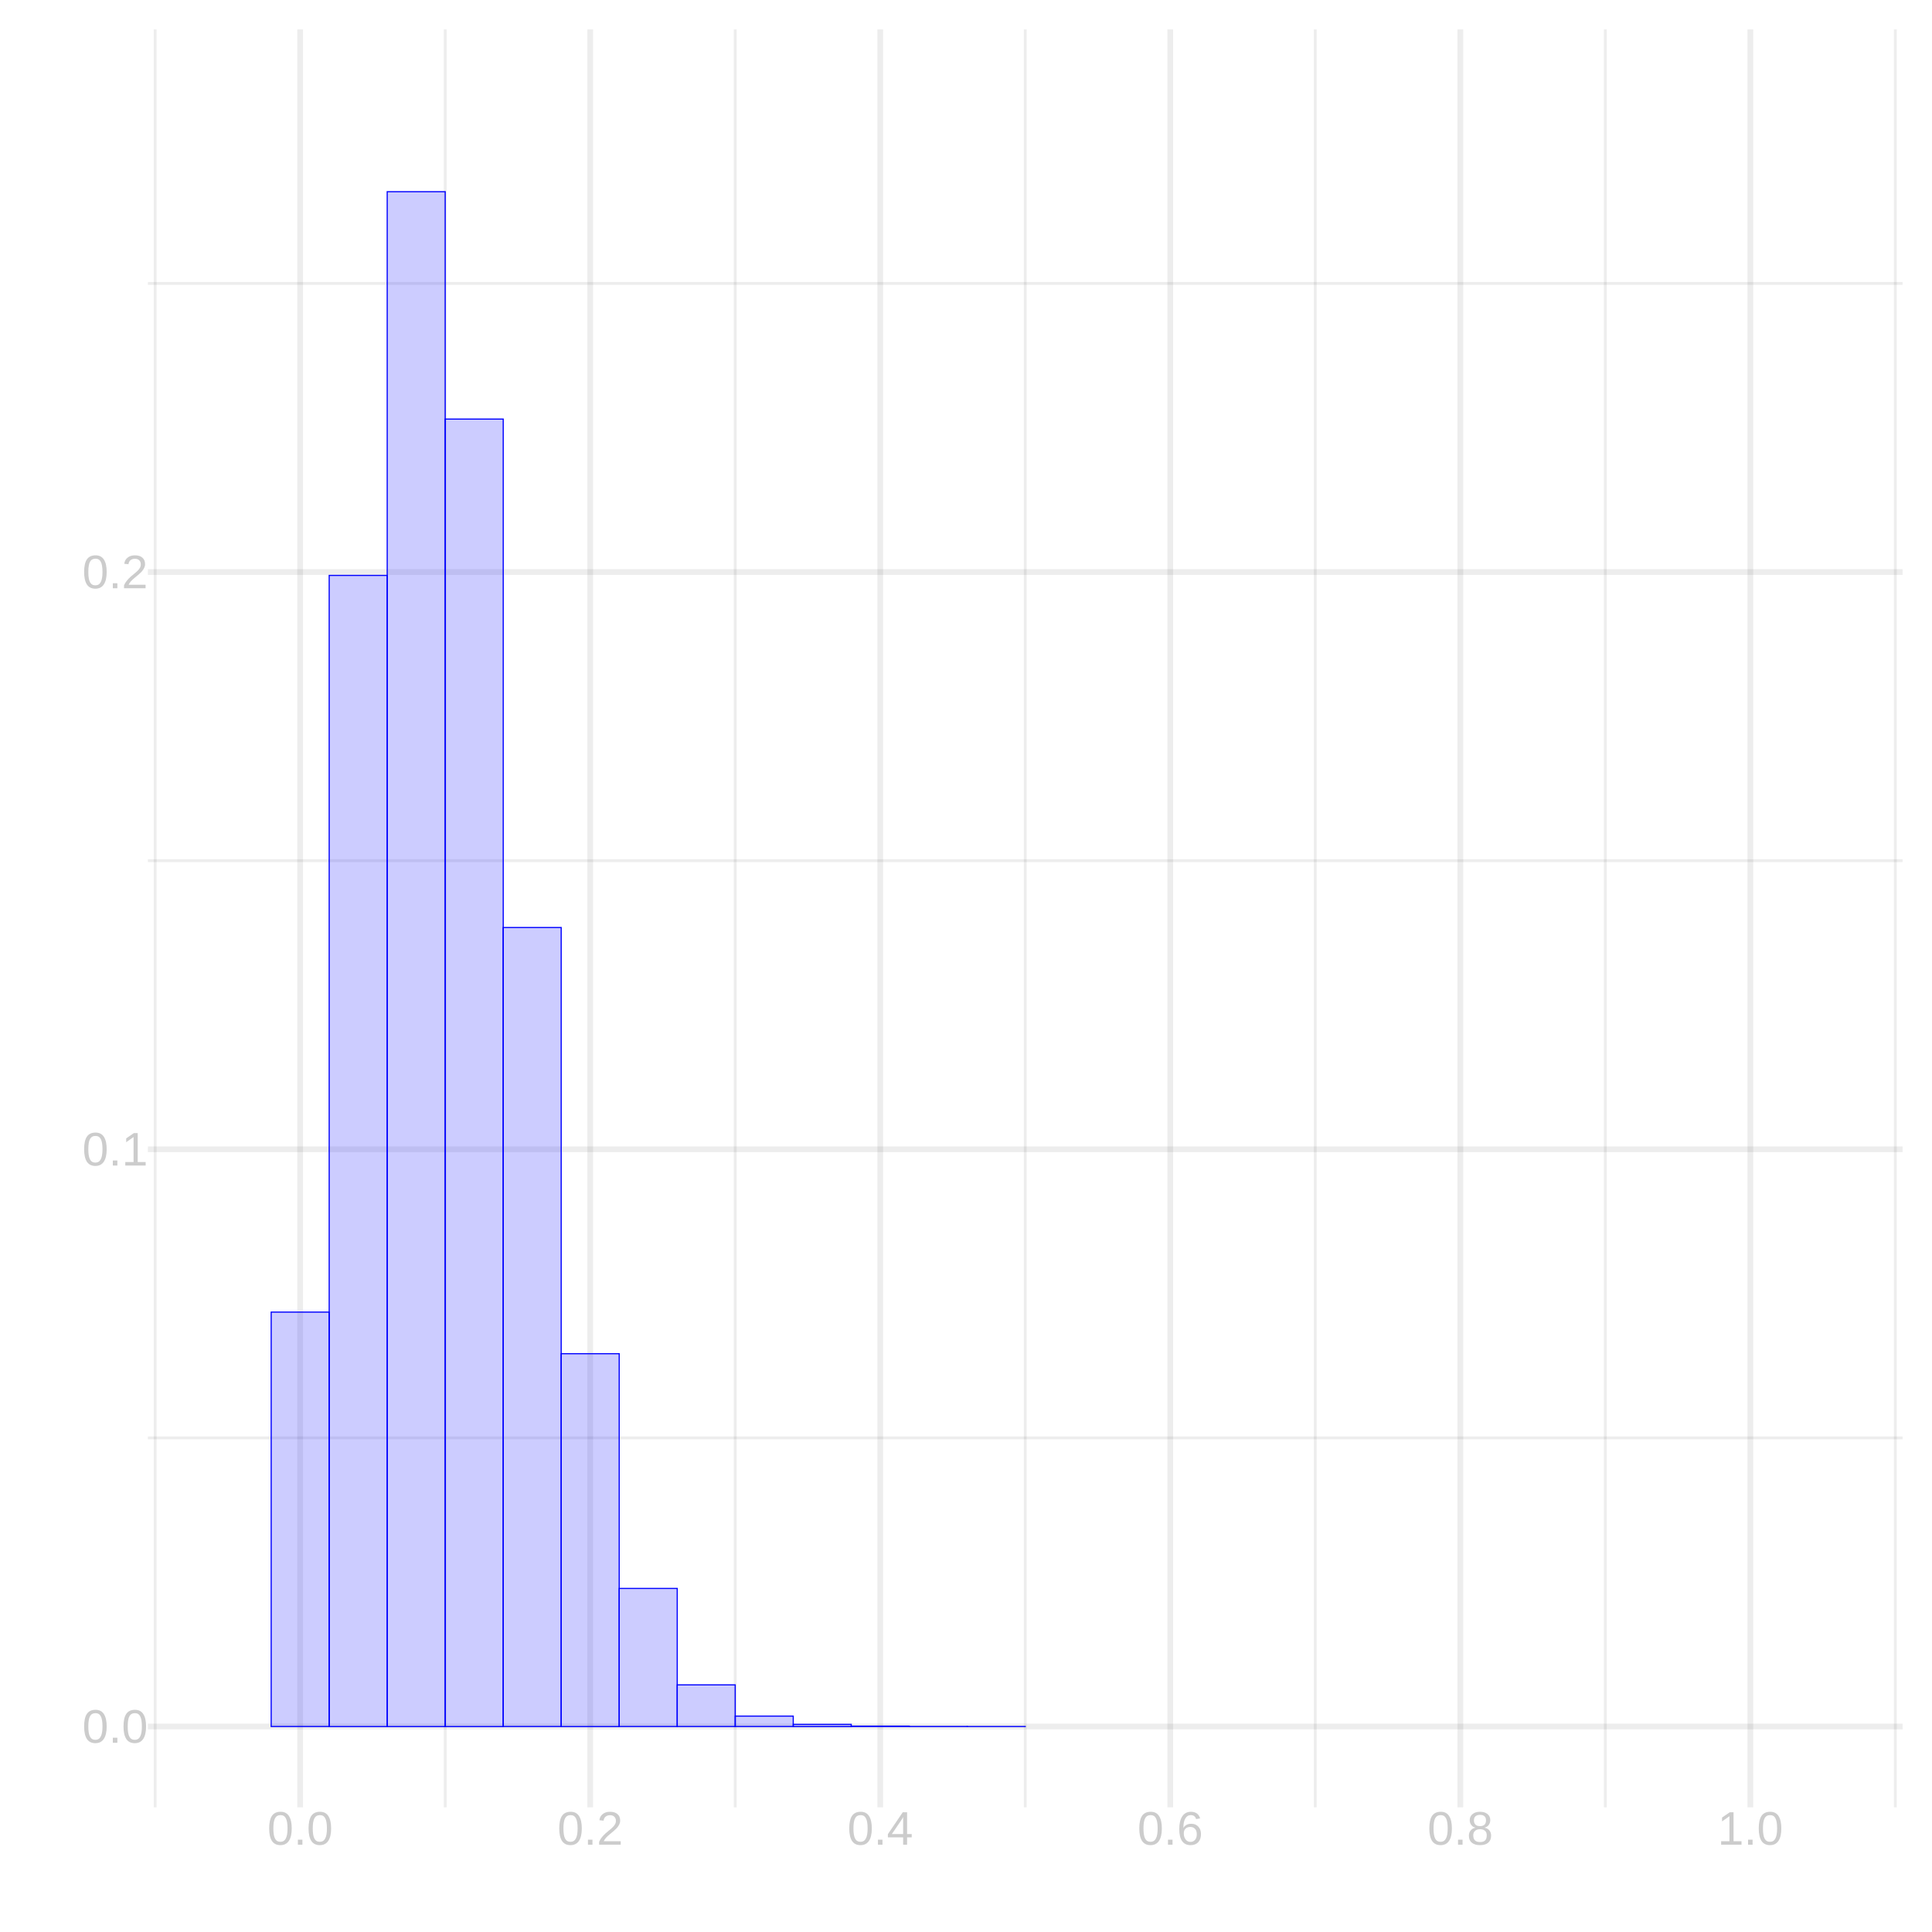
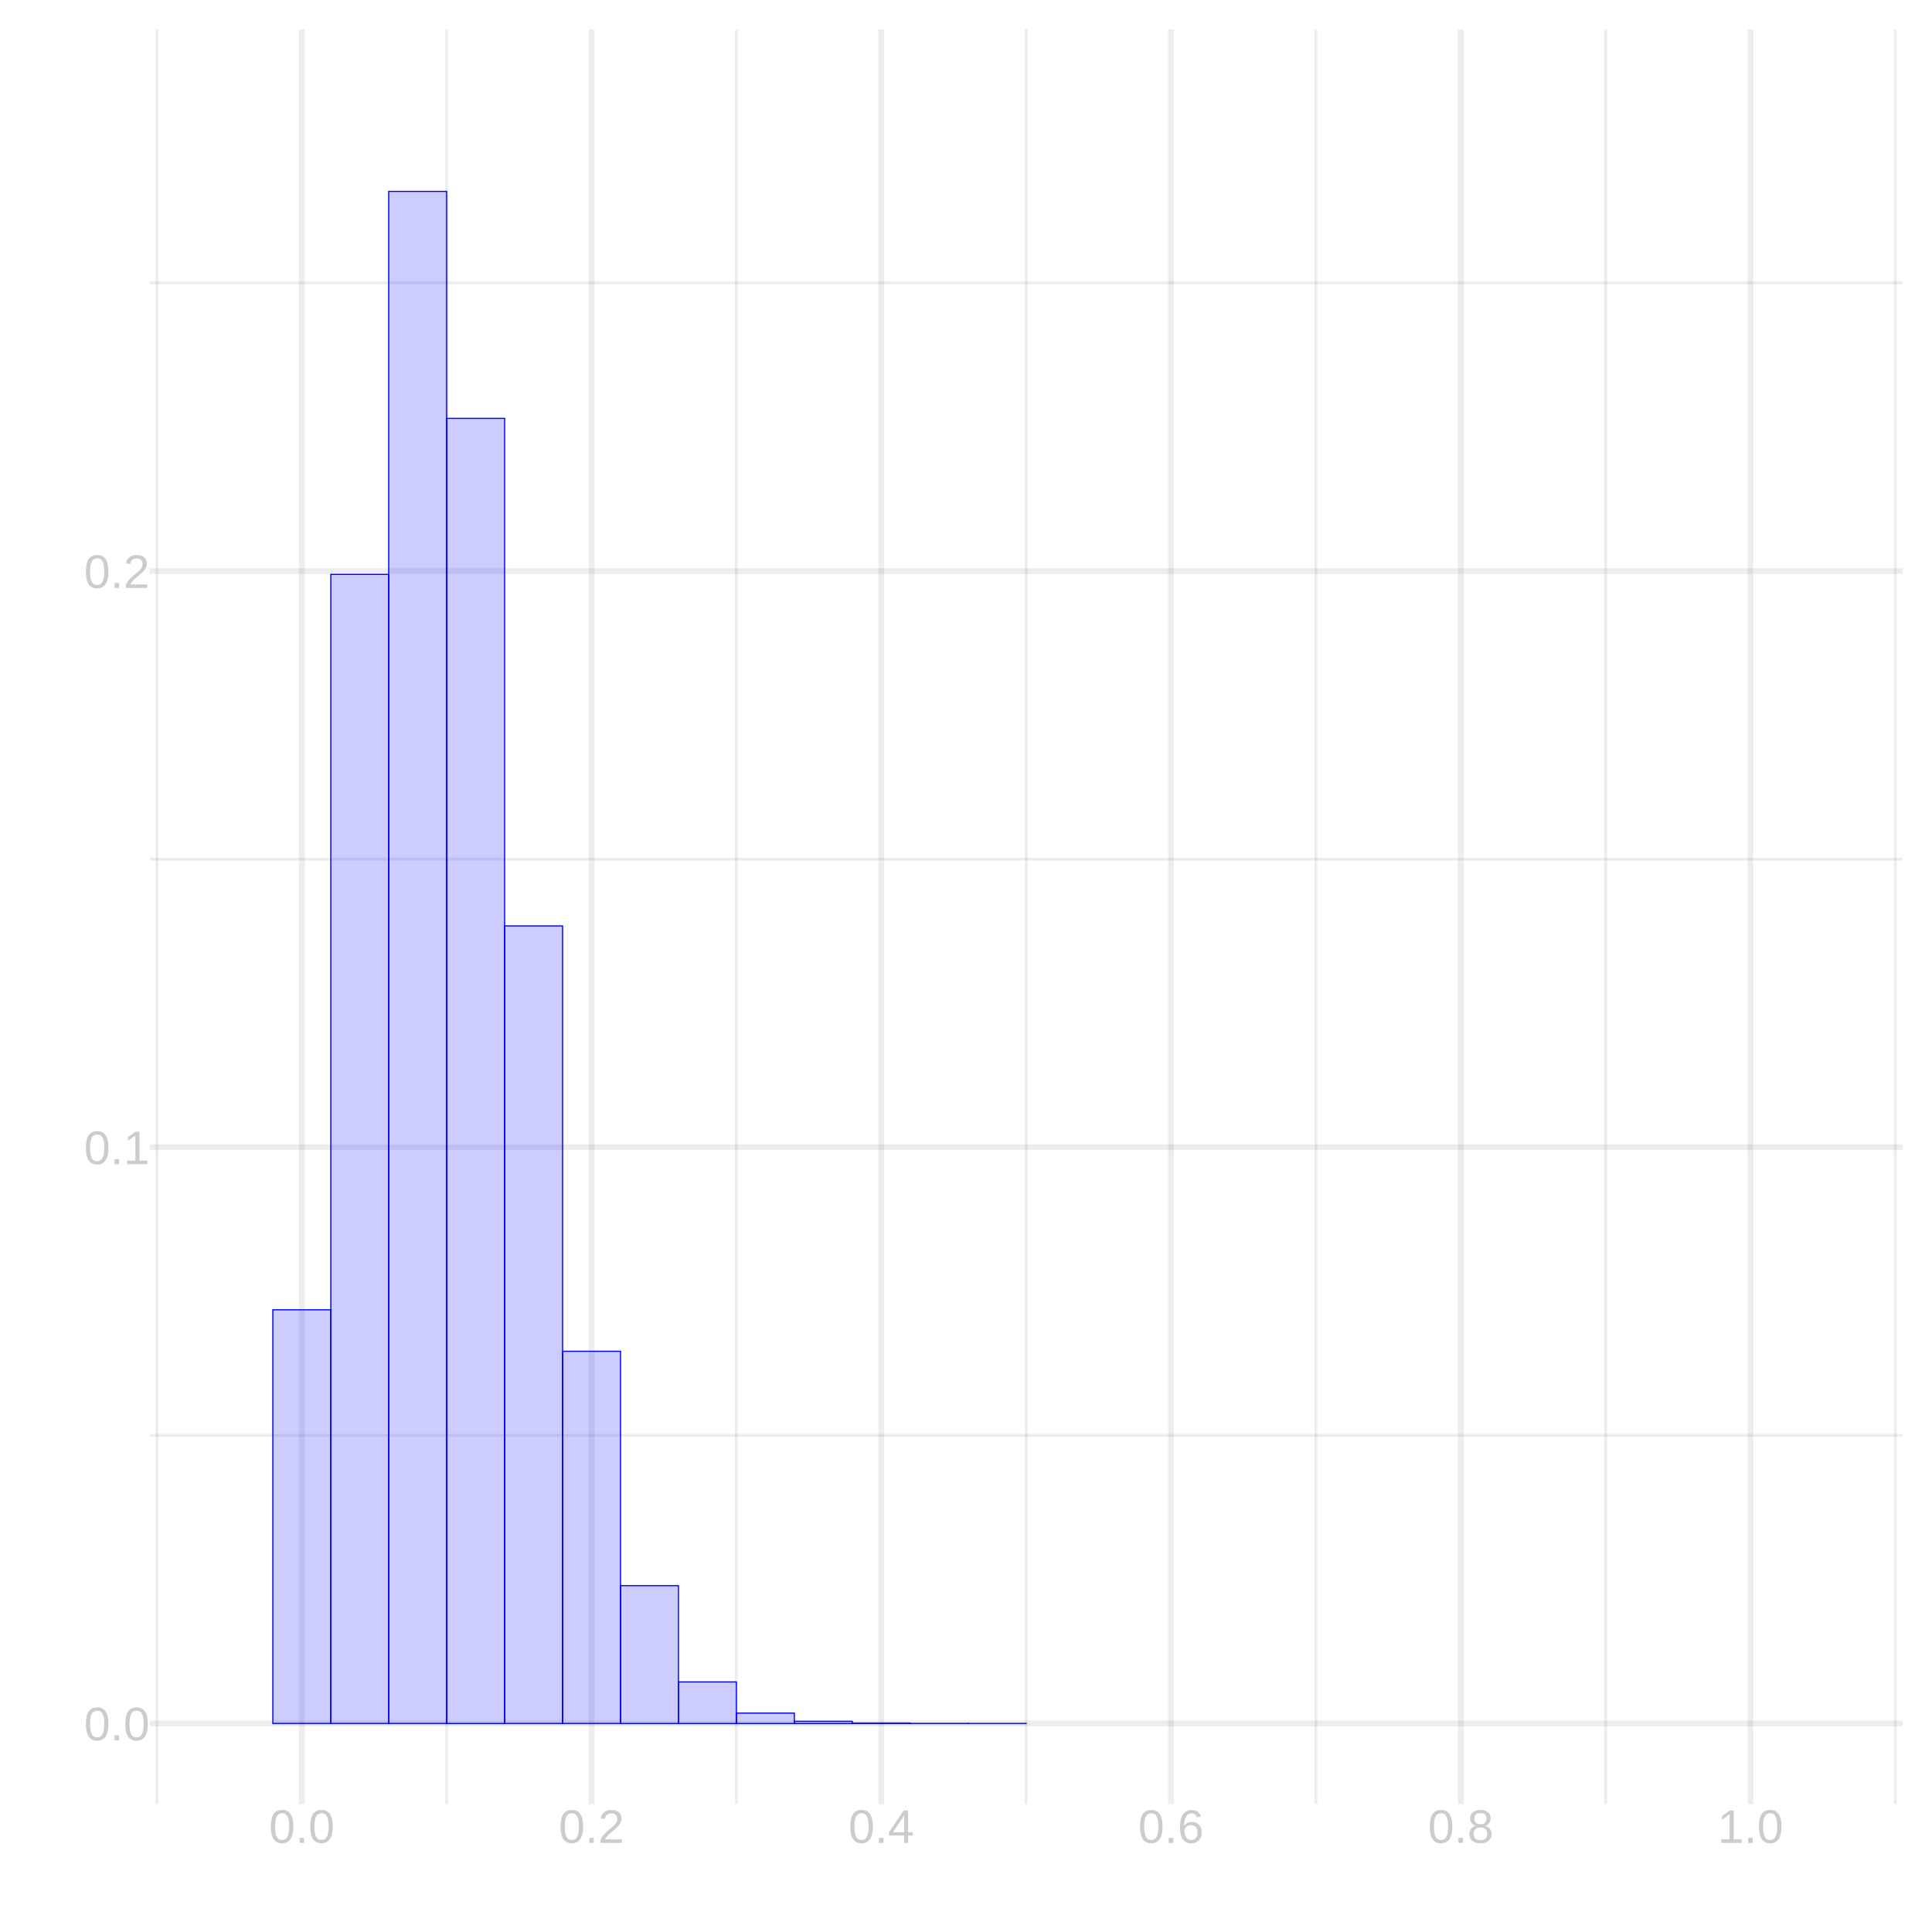
<svg xmlns="http://www.w3.org/2000/svg" width="360.00pt" height="360.00pt" viewBox="0 0 360.00 360.00">
  <g class="svglite">
    <defs>
      <style type="text/css">
    .svglite line, .svglite polyline, .svglite polygon, .svglite path, .svglite rect, .svglite circle {
      fill: none;
      stroke: #000000;
      stroke-linecap: round;
      stroke-linejoin: round;
      stroke-miterlimit: 10.00;
    }
    .svglite text {
      white-space: pre;
    }
    .svglite g.glyphgroup path {
      fill: inherit;
      stroke: none;
    }
  </style>
    </defs>
    <rect width="100%" height="100%" style="stroke: none; fill: none;" />
    <defs>
      <clipPath id="cpMC4wMHwzNjAuMDB8MC4wMHwzNjAuMDA=">
        <rect x="0.00" y="0.00" width="360.00" height="360.00" />
      </clipPath>
    </defs>
    <g clip-path="url(#cpMC4wMHwzNjAuMDB8MC4wMHwzNjAuMDA=)">
      <rect x="0.00" y="0.00" width="360.00" height="360.00" style="stroke-width: 1.07; stroke: none;" />
    </g>
    <defs>
-       <clipPath id="cpMjcuNTZ8MzU0LjUyfDUuNDh8MzM2Ljc3">
-         <rect x="27.56" y="5.48" width="326.96" height="331.29" />
+       <clipPath id="cpMjcuODl8MzU0LjUyfDUuNDh8MzM2LjE3">
+         <rect x="27.89" y="5.48" width="326.63" height="330.70" />
      </clipPath>
    </defs>
-     <g clip-path="url(#cpMjcuNTZ8MzU0LjUyfDUuNDh8MzM2Ljc3)">
-       <rect x="27.56" y="5.48" width="326.96" height="331.29" style="stroke-width: 1.07; stroke: none;" />
-       <polyline points="27.56,267.93 354.52,267.93 " style="stroke-width: 0.53; stroke: #000000; stroke-opacity: 0.071; stroke-linecap: butt;" />
-       <polyline points="27.56,160.37 354.52,160.37 " style="stroke-width: 0.53; stroke: #000000; stroke-opacity: 0.071; stroke-linecap: butt;" />
-       <polyline points="27.56,52.81 354.52,52.81 " style="stroke-width: 0.53; stroke: #000000; stroke-opacity: 0.071; stroke-linecap: butt;" />
-       <polyline points="28.91,336.77 28.91,5.48 " style="stroke-width: 0.53; stroke: #000000; stroke-opacity: 0.071; stroke-linecap: butt;" />
-       <polyline points="82.96,336.77 82.96,5.48 " style="stroke-width: 0.53; stroke: #000000; stroke-opacity: 0.071; stroke-linecap: butt;" />
-       <polyline points="137.00,336.77 137.00,5.48 " style="stroke-width: 0.53; stroke: #000000; stroke-opacity: 0.071; stroke-linecap: butt;" />
-       <polyline points="191.04,336.77 191.04,5.48 " style="stroke-width: 0.53; stroke: #000000; stroke-opacity: 0.071; stroke-linecap: butt;" />
-       <polyline points="245.08,336.77 245.08,5.48 " style="stroke-width: 0.53; stroke: #000000; stroke-opacity: 0.071; stroke-linecap: butt;" />
-       <polyline points="299.13,336.77 299.13,5.48 " style="stroke-width: 0.53; stroke: #000000; stroke-opacity: 0.071; stroke-linecap: butt;" />
-       <polyline points="353.17,336.77 353.17,5.48 " style="stroke-width: 0.53; stroke: #000000; stroke-opacity: 0.071; stroke-linecap: butt;" />
-       <polyline points="27.56,321.71 354.52,321.71 " style="stroke-width: 1.07; stroke: #000000; stroke-opacity: 0.071; stroke-linecap: butt;" />
-       <polyline points="27.56,214.15 354.52,214.15 " style="stroke-width: 1.07; stroke: #000000; stroke-opacity: 0.071; stroke-linecap: butt;" />
-       <polyline points="27.56,106.59 354.52,106.59 " style="stroke-width: 1.07; stroke: #000000; stroke-opacity: 0.071; stroke-linecap: butt;" />
-       <polyline points="55.93,336.77 55.93,5.48 " style="stroke-width: 1.07; stroke: #000000; stroke-opacity: 0.071; stroke-linecap: butt;" />
-       <polyline points="109.98,336.77 109.98,5.48 " style="stroke-width: 1.07; stroke: #000000; stroke-opacity: 0.071; stroke-linecap: butt;" />
-       <polyline points="164.02,336.77 164.02,5.48 " style="stroke-width: 1.07; stroke: #000000; stroke-opacity: 0.071; stroke-linecap: butt;" />
-       <polyline points="218.06,336.77 218.06,5.48 " style="stroke-width: 1.07; stroke: #000000; stroke-opacity: 0.071; stroke-linecap: butt;" />
-       <polyline points="272.11,336.77 272.11,5.48 " style="stroke-width: 1.07; stroke: #000000; stroke-opacity: 0.071; stroke-linecap: butt;" />
-       <polyline points="326.15,336.77 326.15,5.48 " style="stroke-width: 1.07; stroke: #000000; stroke-opacity: 0.071; stroke-linecap: butt;" />
-       <rect x="50.53" y="244.49" width="10.81" height="77.22" style="stroke-width: 0.21; stroke: #0000FF; stroke-linecap: butt; stroke-linejoin: miter; fill: #0000FF; fill-opacity: 0.20;" />
-       <rect x="61.34" y="107.22" width="10.81" height="214.50" style="stroke-width: 0.21; stroke: #0000FF; stroke-linecap: butt; stroke-linejoin: miter; fill: #0000FF; fill-opacity: 0.20;" />
-       <rect x="72.15" y="35.72" width="10.81" height="286.00" style="stroke-width: 0.21; stroke: #0000FF; stroke-linecap: butt; stroke-linejoin: miter; fill: #0000FF; fill-opacity: 0.20;" />
-       <rect x="82.96" y="78.09" width="10.81" height="243.63" style="stroke-width: 0.21; stroke: #0000FF; stroke-linecap: butt; stroke-linejoin: miter; fill: #0000FF; fill-opacity: 0.20;" />
-       <rect x="93.76" y="172.83" width="10.81" height="148.88" style="stroke-width: 0.21; stroke: #0000FF; stroke-linecap: butt; stroke-linejoin: miter; fill: #0000FF; fill-opacity: 0.20;" />
-       <rect x="104.57" y="252.24" width="10.81" height="69.48" style="stroke-width: 0.21; stroke: #0000FF; stroke-linecap: butt; stroke-linejoin: miter; fill: #0000FF; fill-opacity: 0.20;" />
-       <rect x="115.38" y="295.98" width="10.81" height="25.73" style="stroke-width: 0.21; stroke: #0000FF; stroke-linecap: butt; stroke-linejoin: miter; fill: #0000FF; fill-opacity: 0.20;" />
-       <rect x="126.19" y="313.95" width="10.81" height="7.76" style="stroke-width: 0.21; stroke: #0000FF; stroke-linecap: butt; stroke-linejoin: miter; fill: #0000FF; fill-opacity: 0.20;" />
-       <rect x="137.00" y="319.77" width="10.81" height="1.94" style="stroke-width: 0.21; stroke: #0000FF; stroke-linecap: butt; stroke-linejoin: miter; fill: #0000FF; fill-opacity: 0.20;" />
-       <rect x="147.81" y="321.31" width="10.81" height="0.41" style="stroke-width: 0.21; stroke: #0000FF; stroke-linecap: butt; stroke-linejoin: miter; fill: #0000FF; fill-opacity: 0.20;" />
-       <rect x="158.62" y="321.64" width="10.81" height="0.072" style="stroke-width: 0.21; stroke: #0000FF; stroke-linecap: butt; stroke-linejoin: miter; fill: #0000FF; fill-opacity: 0.20;" />
-       <rect x="169.42" y="321.70" width="10.81" height="0.011" style="stroke-width: 0.21; stroke: #0000FF; stroke-linecap: butt; stroke-linejoin: miter; fill: #0000FF; fill-opacity: 0.20;" />
-       <rect x="180.23" y="321.71" width="10.81" height="0.001" style="stroke-width: 0.21; stroke: #0000FF; stroke-linecap: butt; stroke-linejoin: miter; fill: #0000FF; fill-opacity: 0.20;" />
-       <rect x="191.04" y="321.71" width="10.81" height="0" style="stroke-width: 0.21; stroke: #0000FF; stroke-linecap: butt; stroke-linejoin: miter; fill: #0000FF; fill-opacity: 0.20;" />
-       <rect x="201.85" y="321.71" width="10.81" height="0" style="stroke-width: 0.21; stroke: #0000FF; stroke-linecap: butt; stroke-linejoin: miter; fill: #0000FF; fill-opacity: 0.20;" />
-       <rect x="212.66" y="321.71" width="10.81" height="0" style="stroke-width: 0.21; stroke: #0000FF; stroke-linecap: butt; stroke-linejoin: miter; fill: #0000FF; fill-opacity: 0.20;" />
-       <rect x="223.47" y="321.71" width="10.81" height="0" style="stroke-width: 0.21; stroke: #0000FF; stroke-linecap: butt; stroke-linejoin: miter; fill: #0000FF; fill-opacity: 0.20;" />
-       <rect x="234.28" y="321.71" width="10.81" height="0" style="stroke-width: 0.21; stroke: #0000FF; stroke-linecap: butt; stroke-linejoin: miter; fill: #0000FF; fill-opacity: 0.20;" />
-       <rect x="245.08" y="321.71" width="10.81" height="0" style="stroke-width: 0.21; stroke: #0000FF; stroke-linecap: butt; stroke-linejoin: miter; fill: #0000FF; fill-opacity: 0.20;" />
-       <rect x="255.89" y="321.71" width="10.81" height="0" style="stroke-width: 0.21; stroke: #0000FF; stroke-linecap: butt; stroke-linejoin: miter; fill: #0000FF; fill-opacity: 0.20;" />
-       <rect x="266.70" y="321.71" width="10.81" height="0" style="stroke-width: 0.21; stroke: #0000FF; stroke-linecap: butt; stroke-linejoin: miter; fill: #0000FF; fill-opacity: 0.20;" />
-       <rect x="277.51" y="321.71" width="10.81" height="0.00" style="stroke-width: 0.21; stroke: #0000FF; stroke-linecap: butt; stroke-linejoin: miter; fill: #0000FF; fill-opacity: 0.20;" />
-       <rect x="288.32" y="321.71" width="10.81" height="0.00" style="stroke-width: 0.21; stroke: #0000FF; stroke-linecap: butt; stroke-linejoin: miter; fill: #0000FF; fill-opacity: 0.20;" />
-       <rect x="299.13" y="321.71" width="10.81" height="0.00" style="stroke-width: 0.21; stroke: #0000FF; stroke-linecap: butt; stroke-linejoin: miter; fill: #0000FF; fill-opacity: 0.20;" />
-       <rect x="309.94" y="321.71" width="10.81" height="0.00" style="stroke-width: 0.21; stroke: #0000FF; stroke-linecap: butt; stroke-linejoin: miter; fill: #0000FF; fill-opacity: 0.20;" />
-       <rect x="320.74" y="321.71" width="10.81" height="0.00" style="stroke-width: 0.21; stroke: #0000FF; stroke-linecap: butt; stroke-linejoin: miter; fill: #0000FF; fill-opacity: 0.20;" />
+     <g clip-path="url(#cpMjcuODl8MzU0LjUyfDUuNDh8MzM2LjE3)">
+       <rect x="27.89" y="5.48" width="326.63" height="330.70" style="stroke-width: 1.07; stroke: none;" />
+       <polyline points="27.89,267.46 354.52,267.46 " style="stroke-width: 0.53; stroke: #000000; stroke-opacity: 0.071; stroke-linecap: butt;" />
+       <polyline points="27.89,160.09 354.52,160.09 " style="stroke-width: 0.53; stroke: #000000; stroke-opacity: 0.071; stroke-linecap: butt;" />
+       <polyline points="27.89,52.72 354.52,52.72 " style="stroke-width: 0.53; stroke: #000000; stroke-opacity: 0.071; stroke-linecap: butt;" />
+       <polyline points="29.24,336.17 29.24,5.48 " style="stroke-width: 0.53; stroke: #000000; stroke-opacity: 0.071; stroke-linecap: butt;" />
+       <polyline points="83.23,336.17 83.23,5.48 " style="stroke-width: 0.53; stroke: #000000; stroke-opacity: 0.071; stroke-linecap: butt;" />
+       <polyline points="137.22,336.17 137.22,5.48 " style="stroke-width: 0.53; stroke: #000000; stroke-opacity: 0.071; stroke-linecap: butt;" />
+       <polyline points="191.21,336.17 191.21,5.48 " style="stroke-width: 0.53; stroke: #000000; stroke-opacity: 0.071; stroke-linecap: butt;" />
+       <polyline points="245.19,336.17 245.19,5.48 " style="stroke-width: 0.53; stroke: #000000; stroke-opacity: 0.071; stroke-linecap: butt;" />
+       <polyline points="299.18,336.17 299.18,5.48 " style="stroke-width: 0.53; stroke: #000000; stroke-opacity: 0.071; stroke-linecap: butt;" />
+       <polyline points="353.17,336.17 353.17,5.48 " style="stroke-width: 0.53; stroke: #000000; stroke-opacity: 0.071; stroke-linecap: butt;" />
+       <polyline points="27.89,321.14 354.52,321.14 " style="stroke-width: 1.07; stroke: #000000; stroke-opacity: 0.071; stroke-linecap: butt;" />
+       <polyline points="27.89,213.77 354.52,213.77 " style="stroke-width: 1.07; stroke: #000000; stroke-opacity: 0.071; stroke-linecap: butt;" />
+       <polyline points="27.89,106.41 354.52,106.41 " style="stroke-width: 1.07; stroke: #000000; stroke-opacity: 0.071; stroke-linecap: butt;" />
+       <polyline points="56.24,336.17 56.24,5.48 " style="stroke-width: 1.07; stroke: #000000; stroke-opacity: 0.071; stroke-linecap: butt;" />
+       <polyline points="110.23,336.17 110.23,5.48 " style="stroke-width: 1.07; stroke: #000000; stroke-opacity: 0.071; stroke-linecap: butt;" />
+       <polyline points="164.21,336.17 164.21,5.48 " style="stroke-width: 1.07; stroke: #000000; stroke-opacity: 0.071; stroke-linecap: butt;" />
+       <polyline points="218.20,336.17 218.20,5.48 " style="stroke-width: 1.07; stroke: #000000; stroke-opacity: 0.071; stroke-linecap: butt;" />
+       <polyline points="272.19,336.17 272.19,5.48 " style="stroke-width: 1.07; stroke: #000000; stroke-opacity: 0.071; stroke-linecap: butt;" />
+       <polyline points="326.18,336.17 326.18,5.48 " style="stroke-width: 1.07; stroke: #000000; stroke-opacity: 0.071; stroke-linecap: butt;" />
+       <rect x="50.84" y="244.06" width="10.80" height="77.08" style="stroke-width: 0.21; stroke: #0000FF; stroke-linecap: butt; stroke-linejoin: miter; fill: #0000FF; fill-opacity: 0.20;" />
+       <rect x="61.64" y="107.03" width="10.80" height="214.11" style="stroke-width: 0.21; stroke: #0000FF; stroke-linecap: butt; stroke-linejoin: miter; fill: #0000FF; fill-opacity: 0.20;" />
+       <rect x="72.43" y="35.66" width="10.80" height="285.48" style="stroke-width: 0.21; stroke: #0000FF; stroke-linecap: butt; stroke-linejoin: miter; fill: #0000FF; fill-opacity: 0.20;" />
+       <rect x="83.23" y="77.96" width="10.80" height="243.19" style="stroke-width: 0.21; stroke: #0000FF; stroke-linecap: butt; stroke-linejoin: miter; fill: #0000FF; fill-opacity: 0.20;" />
+       <rect x="94.03" y="172.53" width="10.80" height="148.61" style="stroke-width: 0.21; stroke: #0000FF; stroke-linecap: butt; stroke-linejoin: miter; fill: #0000FF; fill-opacity: 0.20;" />
+       <rect x="104.83" y="251.79" width="10.80" height="69.35" style="stroke-width: 0.21; stroke: #0000FF; stroke-linecap: butt; stroke-linejoin: miter; fill: #0000FF; fill-opacity: 0.20;" />
+       <rect x="115.62" y="295.46" width="10.80" height="25.69" style="stroke-width: 0.21; stroke: #0000FF; stroke-linecap: butt; stroke-linejoin: miter; fill: #0000FF; fill-opacity: 0.20;" />
+       <rect x="126.42" y="313.40" width="10.80" height="7.75" style="stroke-width: 0.21; stroke: #0000FF; stroke-linecap: butt; stroke-linejoin: miter; fill: #0000FF; fill-opacity: 0.20;" />
+       <rect x="137.22" y="319.21" width="10.80" height="1.94" style="stroke-width: 0.21; stroke: #0000FF; stroke-linecap: butt; stroke-linejoin: miter; fill: #0000FF; fill-opacity: 0.20;" />
+       <rect x="148.02" y="320.74" width="10.80" height="0.41" style="stroke-width: 0.21; stroke: #0000FF; stroke-linecap: butt; stroke-linejoin: miter; fill: #0000FF; fill-opacity: 0.20;" />
+       <rect x="158.81" y="321.07" width="10.80" height="0.072" style="stroke-width: 0.21; stroke: #0000FF; stroke-linecap: butt; stroke-linejoin: miter; fill: #0000FF; fill-opacity: 0.20;" />
+       <rect x="169.61" y="321.13" width="10.80" height="0.011" style="stroke-width: 0.21; stroke: #0000FF; stroke-linecap: butt; stroke-linejoin: miter; fill: #0000FF; fill-opacity: 0.20;" />
+       <rect x="180.41" y="321.14" width="10.80" height="0.001" style="stroke-width: 0.21; stroke: #0000FF; stroke-linecap: butt; stroke-linejoin: miter; fill: #0000FF; fill-opacity: 0.20;" />
+       <rect x="191.21" y="321.14" width="10.80" height="0" style="stroke-width: 0.21; stroke: #0000FF; stroke-linecap: butt; stroke-linejoin: miter; fill: #0000FF; fill-opacity: 0.20;" />
+       <rect x="202.00" y="321.14" width="10.80" height="0" style="stroke-width: 0.21; stroke: #0000FF; stroke-linecap: butt; stroke-linejoin: miter; fill: #0000FF; fill-opacity: 0.20;" />
+       <rect x="212.80" y="321.14" width="10.80" height="0" style="stroke-width: 0.21; stroke: #0000FF; stroke-linecap: butt; stroke-linejoin: miter; fill: #0000FF; fill-opacity: 0.20;" />
+       <rect x="223.60" y="321.14" width="10.80" height="0" style="stroke-width: 0.21; stroke: #0000FF; stroke-linecap: butt; stroke-linejoin: miter; fill: #0000FF; fill-opacity: 0.20;" />
+       <rect x="234.40" y="321.14" width="10.80" height="0" style="stroke-width: 0.21; stroke: #0000FF; stroke-linecap: butt; stroke-linejoin: miter; fill: #0000FF; fill-opacity: 0.20;" />
+       <rect x="245.19" y="321.14" width="10.80" height="0" style="stroke-width: 0.21; stroke: #0000FF; stroke-linecap: butt; stroke-linejoin: miter; fill: #0000FF; fill-opacity: 0.20;" />
+       <rect x="255.99" y="321.14" width="10.80" height="0" style="stroke-width: 0.21; stroke: #0000FF; stroke-linecap: butt; stroke-linejoin: miter; fill: #0000FF; fill-opacity: 0.20;" />
+       <rect x="266.79" y="321.14" width="10.80" height="0" style="stroke-width: 0.21; stroke: #0000FF; stroke-linecap: butt; stroke-linejoin: miter; fill: #0000FF; fill-opacity: 0.20;" />
+       <rect x="277.59" y="321.14" width="10.80" height="0.00" style="stroke-width: 0.21; stroke: #0000FF; stroke-linecap: butt; stroke-linejoin: miter; fill: #0000FF; fill-opacity: 0.20;" />
+       <rect x="288.39" y="321.14" width="10.80" height="0.00" style="stroke-width: 0.21; stroke: #0000FF; stroke-linecap: butt; stroke-linejoin: miter; fill: #0000FF; fill-opacity: 0.20;" />
+       <rect x="299.18" y="321.14" width="10.80" height="0.00" style="stroke-width: 0.21; stroke: #0000FF; stroke-linecap: butt; stroke-linejoin: miter; fill: #0000FF; fill-opacity: 0.20;" />
+       <rect x="309.98" y="321.14" width="10.80" height="0.00" style="stroke-width: 0.21; stroke: #0000FF; stroke-linecap: butt; stroke-linejoin: miter; fill: #0000FF; fill-opacity: 0.20;" />
+       <rect x="320.78" y="321.14" width="10.80" height="0.00" style="stroke-width: 0.21; stroke: #0000FF; stroke-linecap: butt; stroke-linejoin: miter; fill: #0000FF; fill-opacity: 0.20;" />
    </g>
    <g clip-path="url(#cpMC4wMHwzNjAuMDB8MC4wMHwzNjAuMDA=)">
-       <text x="21.45" y="324.74" text-anchor="middle" style="font-size: 8.80px;fill: #CCCCCC; font-family: &quot;Arimo&quot;;" textLength="12.22px" lengthAdjust="spacingAndGlyphs">0.0</text>
-       <text x="21.45" y="217.18" text-anchor="middle" style="font-size: 8.80px;fill: #CCCCCC; font-family: &quot;Arimo&quot;;" textLength="12.22px" lengthAdjust="spacingAndGlyphs">0.1</text>
-       <text x="21.45" y="109.62" text-anchor="middle" style="font-size: 8.80px;fill: #CCCCCC; font-family: &quot;Arimo&quot;;" textLength="12.22px" lengthAdjust="spacingAndGlyphs">0.2</text>
-       <text x="55.93" y="343.74" text-anchor="middle" style="font-size: 8.80px;fill: #CCCCCC; font-family: &quot;Arimo&quot;;" textLength="12.22px" lengthAdjust="spacingAndGlyphs">0.0</text>
-       <text x="109.98" y="343.74" text-anchor="middle" style="font-size: 8.80px;fill: #CCCCCC; font-family: &quot;Arimo&quot;;" textLength="12.22px" lengthAdjust="spacingAndGlyphs">0.2</text>
-       <text x="164.02" y="343.74" text-anchor="middle" style="font-size: 8.80px;fill: #CCCCCC; font-family: &quot;Arimo&quot;;" textLength="12.22px" lengthAdjust="spacingAndGlyphs">0.4</text>
-       <text x="218.06" y="343.74" text-anchor="middle" style="font-size: 8.80px;fill: #CCCCCC; font-family: &quot;Arimo&quot;;" textLength="12.22px" lengthAdjust="spacingAndGlyphs">0.6</text>
-       <text x="272.11" y="343.74" text-anchor="middle" style="font-size: 8.80px;fill: #CCCCCC; font-family: &quot;Arimo&quot;;" textLength="12.22px" lengthAdjust="spacingAndGlyphs">0.8</text>
-       <text x="326.15" y="343.74" text-anchor="middle" style="font-size: 8.80px;fill: #CCCCCC; font-family: &quot;Arimo&quot;;" textLength="12.22px" lengthAdjust="spacingAndGlyphs">1.0</text>
+       <text x="21.78" y="324.29" text-anchor="middle" style="font-size: 8.80px;fill: #CCCCCC; font-family: &quot;Arial&quot;;" textLength="12.22px" lengthAdjust="spacingAndGlyphs">0.0</text>
+       <text x="21.78" y="216.92" text-anchor="middle" style="font-size: 8.80px;fill: #CCCCCC; font-family: &quot;Arial&quot;;" textLength="12.22px" lengthAdjust="spacingAndGlyphs">0.1</text>
+       <text x="21.78" y="109.56" text-anchor="middle" style="font-size: 8.80px;fill: #CCCCCC; font-family: &quot;Arial&quot;;" textLength="12.22px" lengthAdjust="spacingAndGlyphs">0.2</text>
+       <text x="56.24" y="343.40" text-anchor="middle" style="font-size: 8.80px;fill: #CCCCCC; font-family: &quot;Arial&quot;;" textLength="12.22px" lengthAdjust="spacingAndGlyphs">0.0</text>
+       <text x="110.23" y="343.40" text-anchor="middle" style="font-size: 8.80px;fill: #CCCCCC; font-family: &quot;Arial&quot;;" textLength="12.22px" lengthAdjust="spacingAndGlyphs">0.2</text>
+       <text x="164.21" y="343.40" text-anchor="middle" style="font-size: 8.80px;fill: #CCCCCC; font-family: &quot;Arial&quot;;" textLength="12.22px" lengthAdjust="spacingAndGlyphs">0.4</text>
+       <text x="218.20" y="343.40" text-anchor="middle" style="font-size: 8.80px;fill: #CCCCCC; font-family: &quot;Arial&quot;;" textLength="12.22px" lengthAdjust="spacingAndGlyphs">0.6</text>
+       <text x="272.19" y="343.40" text-anchor="middle" style="font-size: 8.80px;fill: #CCCCCC; font-family: &quot;Arial&quot;;" textLength="12.22px" lengthAdjust="spacingAndGlyphs">0.8</text>
+       <text x="326.18" y="343.40" text-anchor="middle" style="font-size: 8.80px;fill: #CCCCCC; font-family: &quot;Arial&quot;;" textLength="12.22px" lengthAdjust="spacingAndGlyphs">1.0</text>
    </g>
  </g>
</svg>
